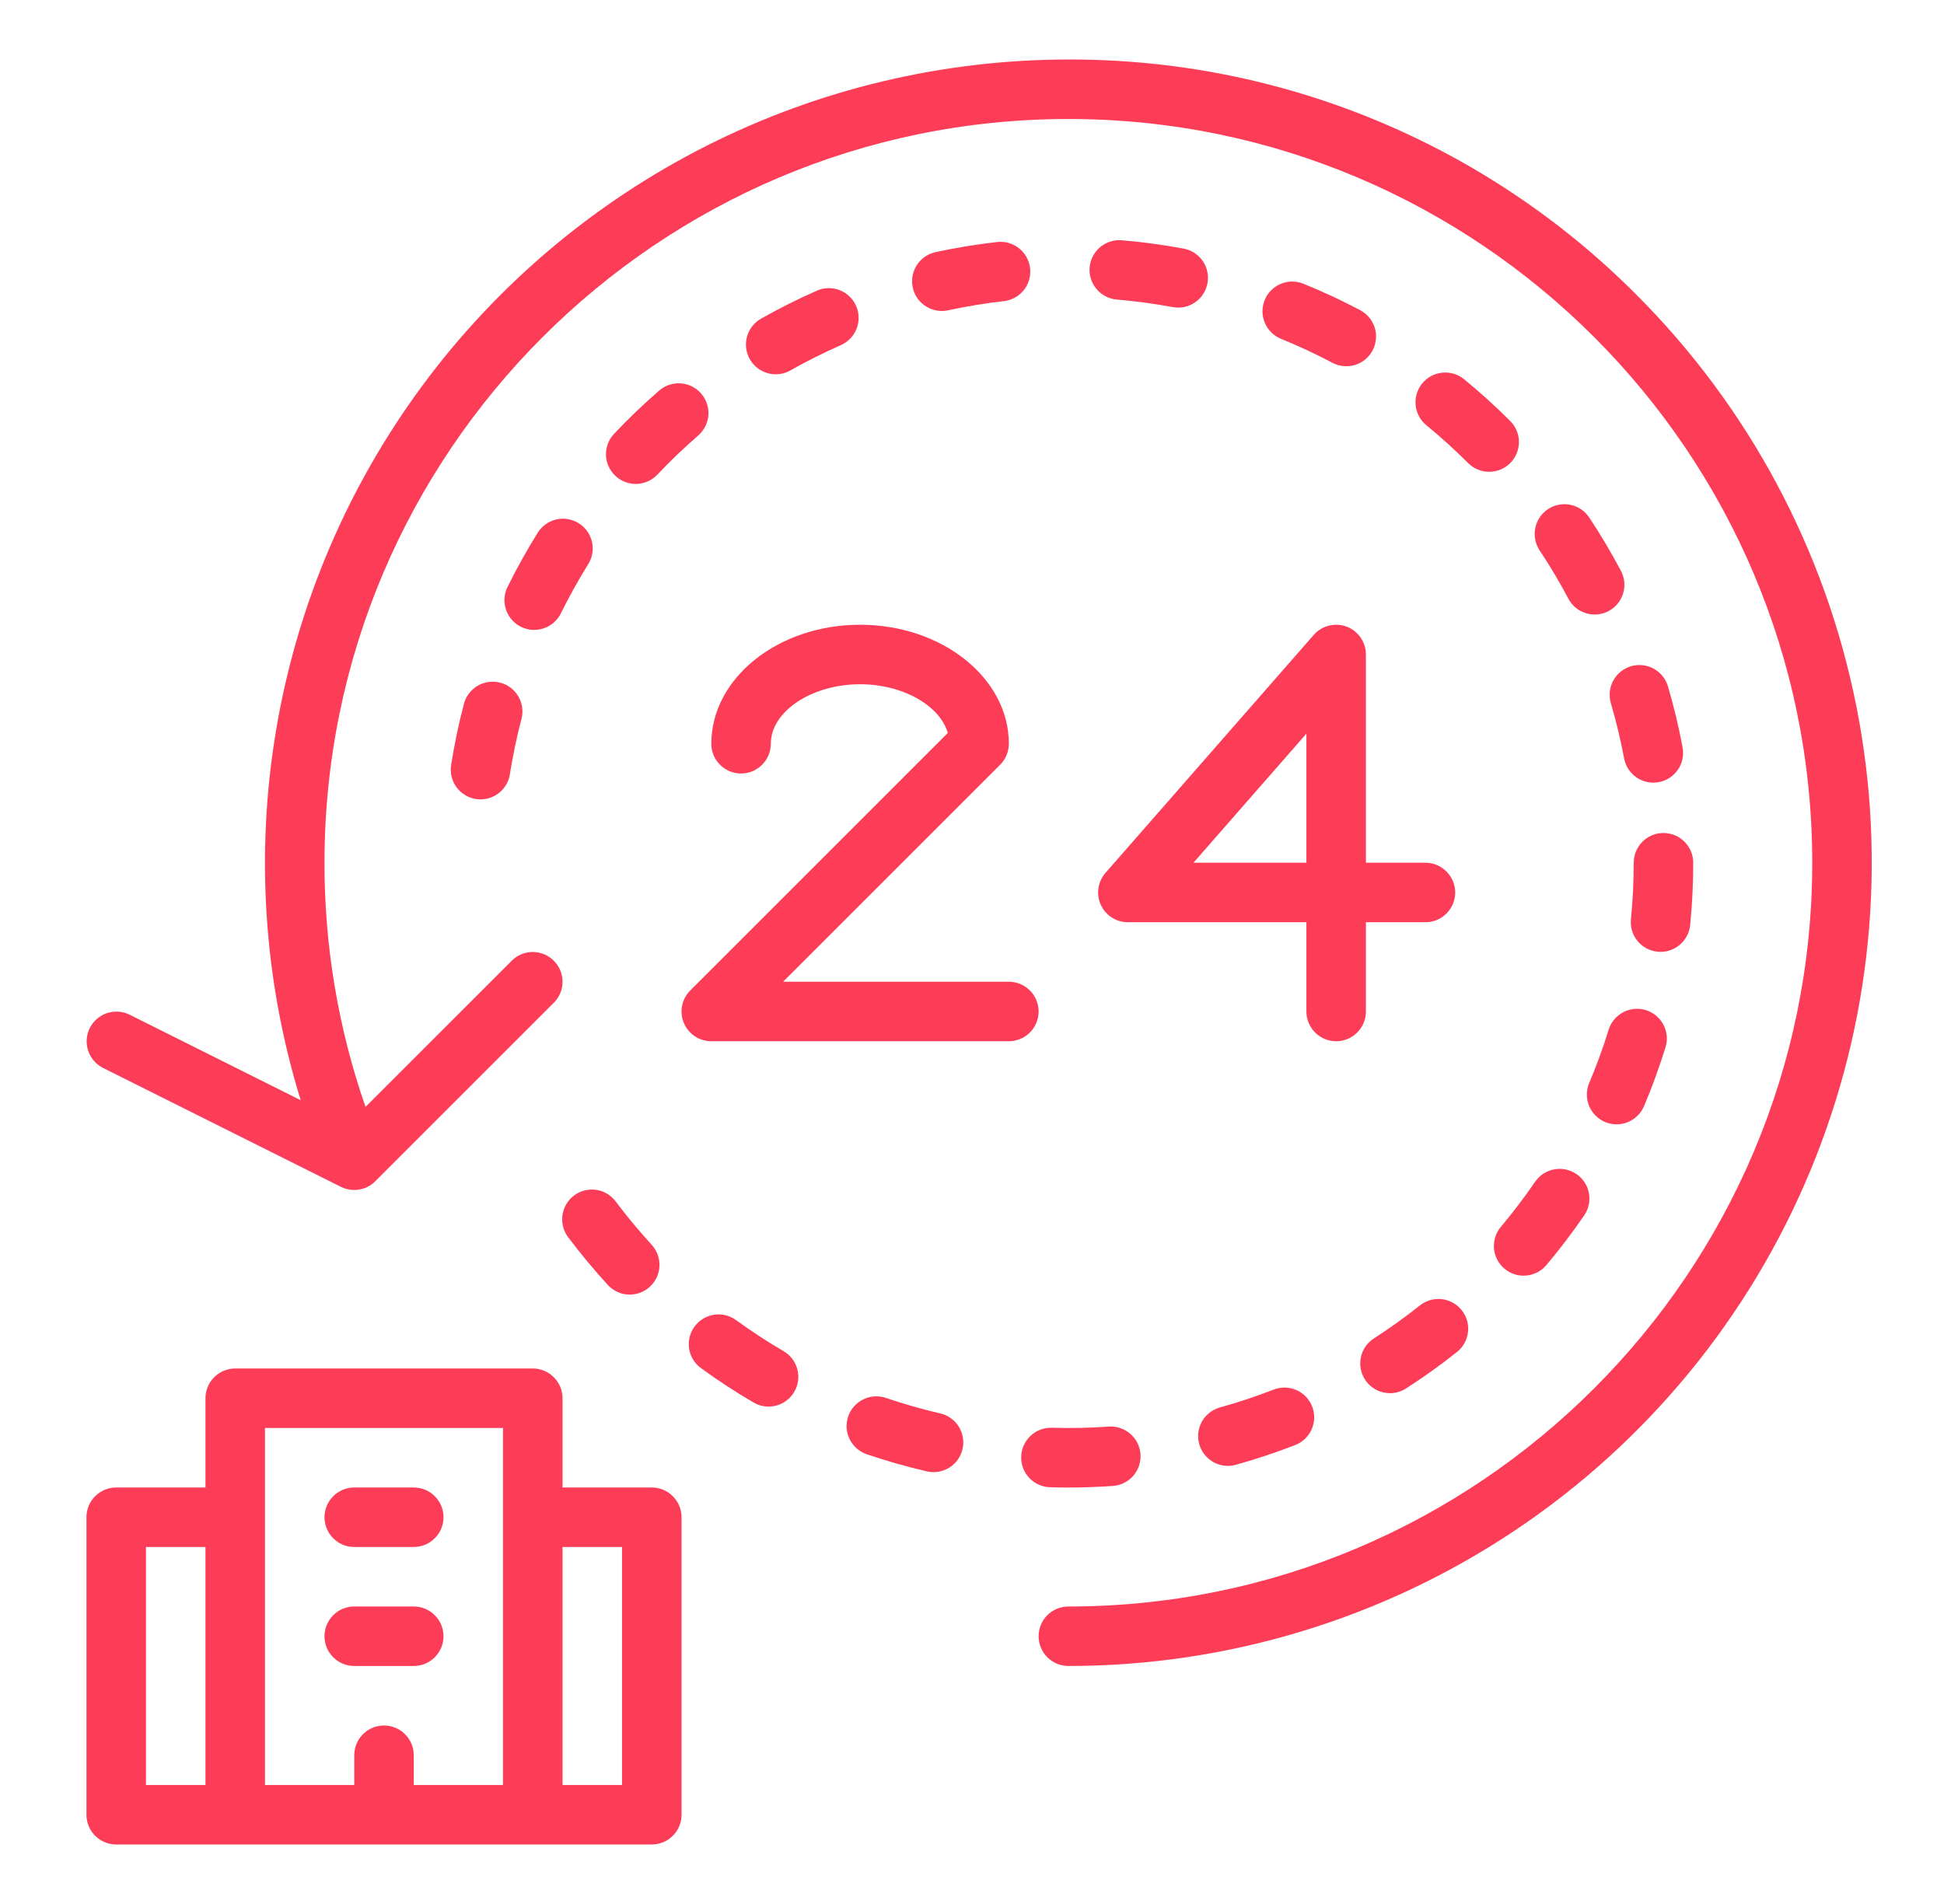
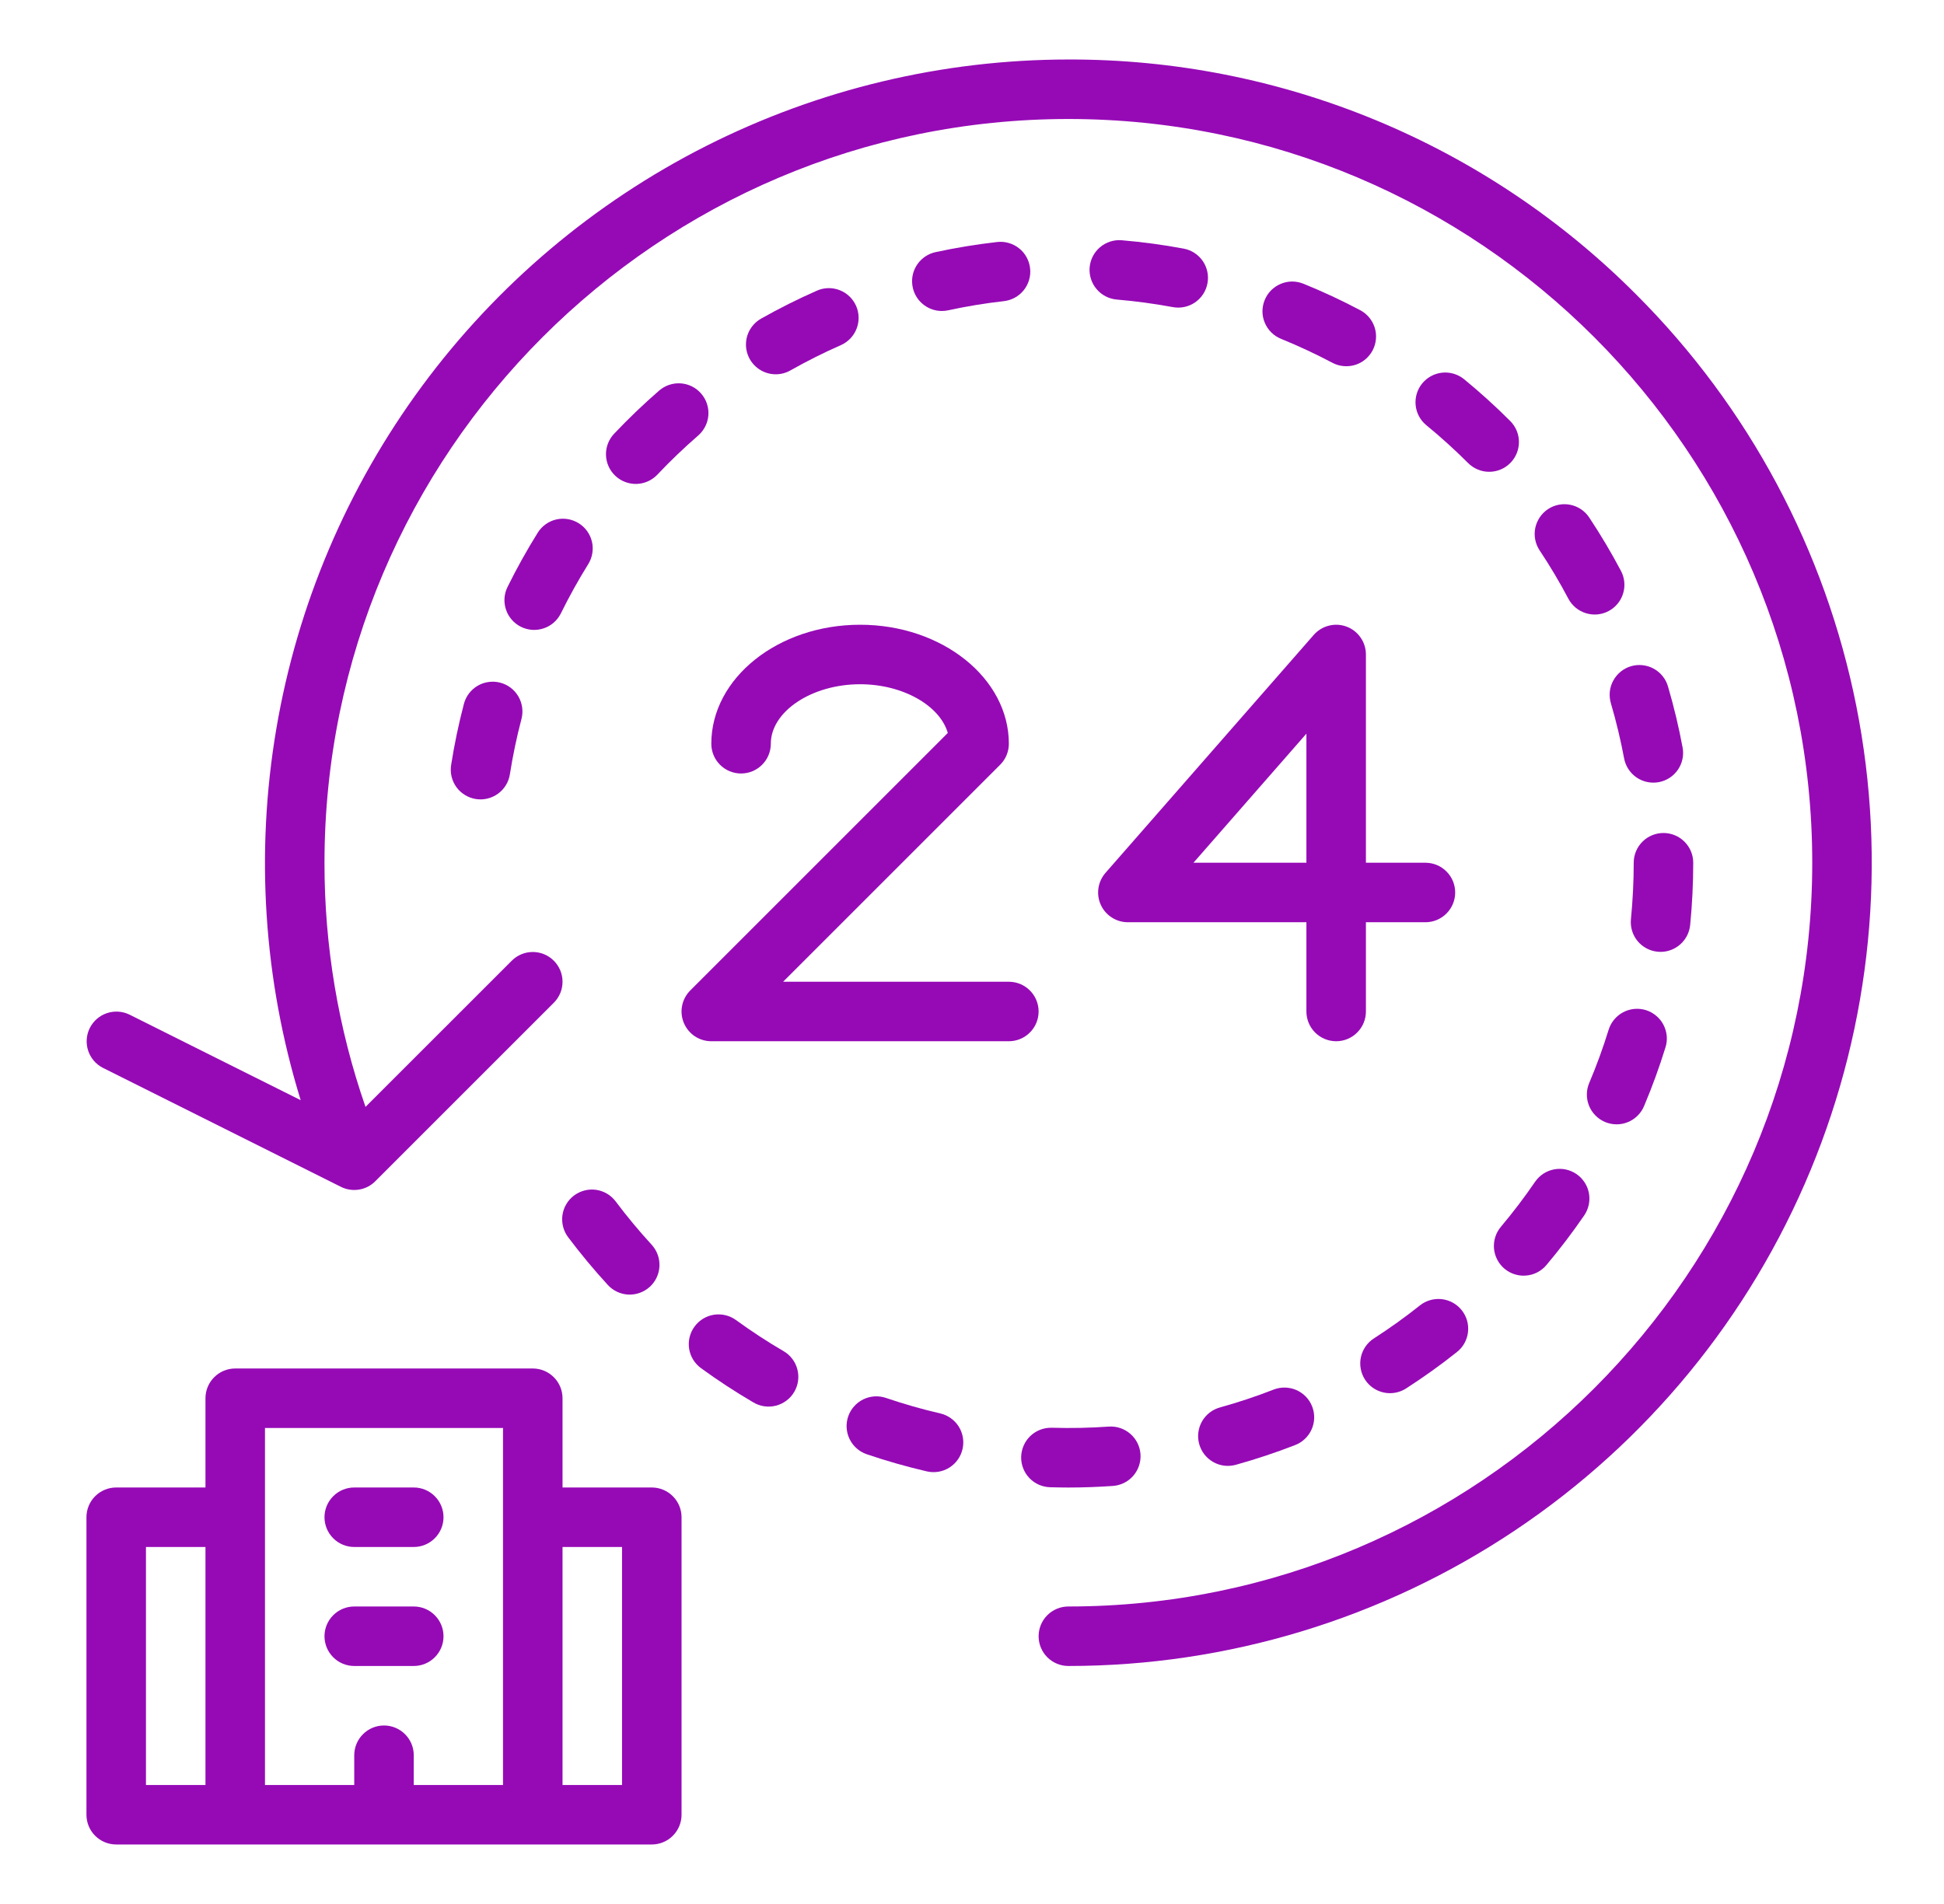
<svg xmlns="http://www.w3.org/2000/svg" width="49" height="48" viewBox="0 0 49 48" fill="none">
-   <path d="M26.929 1.5C23.758 1.502 20.632 2.249 17.802 3.679C14.972 5.11 12.517 7.185 10.635 9.737C8.753 12.289 7.496 15.247 6.965 18.373C6.434 21.499 6.644 24.706 7.579 27.736L3.264 25.579C3.087 25.492 2.882 25.479 2.694 25.542C2.507 25.605 2.352 25.74 2.263 25.917C2.175 26.094 2.16 26.299 2.222 26.487C2.284 26.675 2.417 26.831 2.594 26.921L8.594 29.921C8.734 29.991 8.894 30.015 9.049 29.99C9.205 29.965 9.348 29.892 9.459 29.78L13.959 25.28C14.029 25.21 14.084 25.128 14.122 25.037C14.16 24.946 14.179 24.848 14.179 24.75C14.179 24.651 14.16 24.554 14.122 24.463C14.084 24.372 14.029 24.289 13.959 24.22C13.89 24.15 13.807 24.095 13.716 24.057C13.625 24.019 13.527 24 13.429 24C13.331 24 13.233 24.019 13.142 24.057C13.051 24.095 12.968 24.15 12.899 24.22L9.213 27.905C8.525 25.926 8.176 23.845 8.179 21.75C8.179 11.411 16.59 3 26.929 3C37.268 3 45.679 11.411 45.679 21.75C45.679 32.089 37.268 40.5 26.929 40.5C26.73 40.5 26.539 40.579 26.398 40.72C26.258 40.86 26.179 41.051 26.179 41.25C26.179 41.449 26.258 41.64 26.398 41.78C26.539 41.921 26.73 42 26.929 42C30.934 42 34.849 40.812 38.179 38.587C41.509 36.362 44.105 33.2 45.637 29.499C47.17 25.799 47.571 21.728 46.79 17.799C46.008 13.871 44.08 10.263 41.248 7.431C39.372 5.545 37.14 4.049 34.682 3.031C32.224 2.013 29.589 1.493 26.929 1.5Z" fill="#FD3D57" />
-   <path d="M17.236 25.787C17.293 25.924 17.389 26.041 17.512 26.124C17.636 26.206 17.78 26.25 17.929 26.25H25.429C25.628 26.25 25.819 26.171 25.959 26.03C26.1 25.89 26.179 25.699 26.179 25.5C26.179 25.301 26.1 25.11 25.959 24.97C25.819 24.829 25.628 24.75 25.429 24.75H19.739L25.209 19.28C25.279 19.211 25.334 19.128 25.372 19.037C25.409 18.946 25.429 18.849 25.429 18.75C25.429 17.096 23.747 15.75 21.679 15.75C19.611 15.75 17.929 17.096 17.929 18.75C17.929 18.949 18.008 19.14 18.148 19.28C18.289 19.421 18.48 19.5 18.679 19.5C18.878 19.5 19.069 19.421 19.209 19.28C19.35 19.14 19.429 18.949 19.429 18.75C19.429 17.937 20.459 17.25 21.679 17.25C22.76 17.25 23.692 17.79 23.89 18.478L17.398 24.97C17.294 25.075 17.222 25.208 17.193 25.354C17.164 25.499 17.179 25.65 17.236 25.787Z" fill="#FD3D57" />
-   <path d="M40.057 13.046C39.947 12.88 39.776 12.765 39.581 12.726C39.386 12.686 39.183 12.726 39.017 12.836C38.852 12.946 38.737 13.118 38.697 13.313C38.658 13.508 38.698 13.71 38.808 13.876C39.07 14.27 39.315 14.682 39.535 15.1C39.63 15.274 39.788 15.403 39.978 15.46C40.167 15.518 40.371 15.498 40.545 15.406C40.72 15.313 40.851 15.156 40.91 14.967C40.97 14.779 40.952 14.575 40.861 14.399C40.617 13.937 40.347 13.482 40.057 13.046Z" fill="#FD3D57" />
-   <path d="M42.045 17.313C42.018 17.217 41.973 17.128 41.911 17.05C41.849 16.972 41.773 16.907 41.686 16.859C41.6 16.811 41.504 16.781 41.406 16.77C41.307 16.759 41.207 16.767 41.112 16.795C41.017 16.823 40.928 16.87 40.851 16.932C40.774 16.995 40.71 17.072 40.663 17.159C40.615 17.247 40.586 17.342 40.576 17.441C40.567 17.54 40.577 17.64 40.605 17.735C40.739 18.19 40.849 18.652 40.937 19.119C40.973 19.314 41.086 19.487 41.25 19.6C41.414 19.712 41.616 19.755 41.812 19.718C42.007 19.682 42.18 19.569 42.293 19.405C42.405 19.241 42.448 19.039 42.411 18.844C42.315 18.328 42.193 17.817 42.045 17.313Z" fill="#FD3D57" />
-   <path d="M41.485 25.465C41.295 25.407 41.089 25.426 40.913 25.519C40.738 25.612 40.606 25.77 40.547 25.96C40.407 26.414 40.244 26.861 40.059 27.298C40.02 27.389 39.999 27.487 39.998 27.585C39.997 27.684 40.015 27.783 40.052 27.874C40.089 27.966 40.143 28.05 40.213 28.12C40.282 28.191 40.365 28.247 40.456 28.286C40.547 28.324 40.645 28.344 40.744 28.345C40.843 28.346 40.941 28.326 41.032 28.289C41.124 28.252 41.207 28.196 41.277 28.126C41.347 28.057 41.403 27.974 41.441 27.882C41.645 27.399 41.825 26.905 41.98 26.403C42.01 26.309 42.02 26.21 42.011 26.112C42.001 26.014 41.973 25.919 41.927 25.832C41.881 25.744 41.818 25.667 41.742 25.605C41.666 25.542 41.579 25.494 41.485 25.465Z" fill="#FD3D57" />
-   <path d="M36.9 9.557C36.745 9.433 36.548 9.375 36.352 9.395C36.155 9.415 35.974 9.513 35.848 9.666C35.723 9.819 35.663 10.016 35.682 10.213C35.701 10.41 35.797 10.592 35.95 10.718C36.316 11.018 36.671 11.34 37.005 11.674C37.075 11.744 37.158 11.799 37.249 11.837C37.34 11.875 37.437 11.894 37.536 11.894C37.634 11.894 37.732 11.875 37.823 11.837C37.914 11.8 37.996 11.744 38.066 11.675C38.136 11.605 38.191 11.522 38.229 11.431C38.266 11.34 38.286 11.243 38.286 11.144C38.286 11.046 38.267 10.948 38.229 10.857C38.191 10.766 38.136 10.684 38.066 10.614C37.697 10.244 37.305 9.889 36.9 9.557Z" fill="#FD3D57" />
-   <path d="M37.921 31.984C38.073 32.112 38.27 32.175 38.468 32.157C38.666 32.141 38.85 32.046 38.978 31.893C39.315 31.494 39.635 31.072 39.931 30.641C40.043 30.477 40.086 30.275 40.05 30.079C40.013 29.884 39.9 29.711 39.736 29.598C39.655 29.543 39.563 29.504 39.467 29.483C39.371 29.463 39.271 29.462 39.175 29.48C38.979 29.516 38.806 29.629 38.693 29.793C38.426 30.184 38.136 30.565 37.831 30.928C37.703 31.08 37.641 31.276 37.657 31.474C37.674 31.672 37.769 31.856 37.921 31.984Z" fill="#FD3D57" />
-   <path d="M42.602 23.321C42.653 22.802 42.679 22.273 42.679 21.75C42.679 21.551 42.6 21.36 42.459 21.22C42.319 21.079 42.128 21 41.929 21C41.73 21 41.539 21.079 41.398 21.22C41.258 21.36 41.179 21.551 41.179 21.75C41.179 22.224 41.155 22.703 41.109 23.173C41.089 23.371 41.149 23.569 41.275 23.723C41.401 23.876 41.583 23.974 41.781 23.993C41.806 23.996 41.831 23.997 41.856 23.997C42.042 23.997 42.221 23.927 42.359 23.802C42.497 23.677 42.583 23.506 42.602 23.321Z" fill="#FD3D57" />
-   <path d="M23.739 7.84C23.793 7.84 23.846 7.834 23.899 7.823C24.363 7.722 24.832 7.645 25.303 7.592C25.401 7.581 25.496 7.55 25.582 7.503C25.669 7.455 25.744 7.391 25.806 7.314C25.867 7.237 25.913 7.148 25.94 7.054C25.967 6.959 25.976 6.86 25.964 6.762C25.953 6.664 25.923 6.569 25.875 6.483C25.828 6.397 25.764 6.321 25.686 6.26C25.609 6.198 25.521 6.153 25.426 6.126C25.332 6.098 25.233 6.09 25.135 6.101C24.615 6.16 24.092 6.246 23.582 6.356C23.401 6.395 23.24 6.5 23.132 6.65C23.023 6.8 22.974 6.985 22.994 7.169C23.013 7.353 23.1 7.524 23.238 7.647C23.376 7.771 23.554 7.84 23.739 7.84V7.84Z" fill="#FD3D57" />
-   <path d="M14.319 31.189C14.633 31.607 14.972 32.014 15.325 32.399C15.46 32.544 15.646 32.629 15.844 32.637C16.042 32.644 16.234 32.573 16.38 32.44C16.526 32.306 16.613 32.12 16.622 31.922C16.631 31.725 16.562 31.532 16.43 31.385C16.11 31.036 15.803 30.668 15.519 30.289C15.4 30.13 15.222 30.024 15.025 29.996C14.829 29.968 14.629 30.02 14.469 30.139C14.31 30.258 14.205 30.436 14.177 30.633C14.149 30.83 14.2 31.03 14.319 31.189H14.319Z" fill="#FD3D57" />
-   <path d="M12.608 17.21C12.513 17.185 12.414 17.179 12.316 17.193C12.219 17.206 12.125 17.238 12.04 17.288C11.955 17.338 11.88 17.404 11.821 17.482C11.761 17.561 11.718 17.65 11.693 17.745C11.56 18.253 11.452 18.768 11.371 19.286C11.34 19.483 11.388 19.684 11.505 19.845C11.622 20.005 11.799 20.113 11.995 20.144C12.192 20.175 12.392 20.126 12.553 20.009C12.714 19.892 12.822 19.716 12.852 19.519C12.926 19.05 13.023 18.585 13.144 18.126C13.169 18.031 13.175 17.931 13.161 17.834C13.148 17.736 13.115 17.642 13.066 17.557C13.016 17.472 12.95 17.398 12.872 17.338C12.793 17.279 12.704 17.235 12.608 17.21Z" fill="#FD3D57" />
-   <path d="M33.58 9.144C33.667 9.191 33.762 9.22 33.861 9.229C33.959 9.239 34.059 9.229 34.153 9.201C34.248 9.172 34.336 9.125 34.412 9.062C34.488 8.999 34.551 8.921 34.598 8.834C34.644 8.746 34.672 8.651 34.681 8.552C34.691 8.454 34.68 8.354 34.651 8.26C34.621 8.165 34.573 8.078 34.51 8.002C34.446 7.926 34.368 7.863 34.281 7.818C33.818 7.573 33.338 7.349 32.854 7.153C32.762 7.116 32.665 7.097 32.566 7.097C32.468 7.098 32.37 7.118 32.28 7.157C32.189 7.195 32.107 7.251 32.037 7.321C31.968 7.391 31.914 7.474 31.877 7.565C31.84 7.657 31.821 7.754 31.821 7.853C31.822 7.951 31.842 8.049 31.881 8.139C31.919 8.23 31.975 8.312 32.045 8.381C32.115 8.451 32.198 8.505 32.289 8.542C32.729 8.721 33.16 8.922 33.58 9.144Z" fill="#FD3D57" />
-   <path d="M14.138 15.462C14.348 15.036 14.579 14.62 14.83 14.217C14.933 14.049 14.965 13.846 14.92 13.654C14.874 13.462 14.755 13.295 14.587 13.191C14.419 13.086 14.217 13.052 14.024 13.095C13.832 13.139 13.664 13.257 13.558 13.423C13.281 13.867 13.023 14.33 12.792 14.799C12.748 14.887 12.723 14.983 12.716 15.082C12.71 15.18 12.723 15.278 12.755 15.372C12.786 15.465 12.836 15.551 12.901 15.625C12.966 15.699 13.045 15.76 13.133 15.803C13.222 15.847 13.318 15.872 13.416 15.879C13.514 15.885 13.613 15.872 13.706 15.84C13.8 15.809 13.886 15.759 13.96 15.694C14.034 15.629 14.094 15.55 14.138 15.462Z" fill="#FD3D57" />
-   <path d="M19.553 9.436C19.683 9.436 19.809 9.403 19.922 9.339C20.334 9.106 20.762 8.891 21.195 8.701C21.285 8.661 21.366 8.604 21.434 8.533C21.502 8.462 21.556 8.378 21.591 8.286C21.627 8.194 21.644 8.096 21.642 7.998C21.64 7.899 21.619 7.802 21.579 7.712C21.539 7.622 21.482 7.54 21.411 7.472C21.34 7.404 21.256 7.351 21.164 7.315C21.072 7.279 20.974 7.262 20.876 7.264C20.777 7.266 20.68 7.288 20.59 7.328C20.11 7.539 19.64 7.775 19.183 8.033C19.039 8.115 18.926 8.242 18.861 8.395C18.797 8.547 18.785 8.717 18.827 8.877C18.87 9.038 18.964 9.179 19.095 9.28C19.226 9.381 19.387 9.436 19.553 9.436Z" fill="#FD3D57" />
-   <path d="M35.79 32.91C35.42 33.205 35.03 33.484 34.633 33.74C34.549 33.793 34.477 33.862 34.421 33.943C34.364 34.024 34.324 34.116 34.303 34.212C34.282 34.309 34.28 34.408 34.298 34.506C34.315 34.603 34.352 34.696 34.405 34.779C34.459 34.862 34.528 34.934 34.609 34.99C34.691 35.046 34.782 35.085 34.879 35.106C34.976 35.127 35.075 35.128 35.172 35.11C35.27 35.092 35.362 35.055 35.445 35.001C35.884 34.718 36.315 34.41 36.724 34.084C36.88 33.961 36.98 33.78 37.002 33.582C37.025 33.385 36.968 33.186 36.844 33.031C36.72 32.875 36.54 32.775 36.342 32.752C36.145 32.73 35.946 32.786 35.79 32.91Z" fill="#FD3D57" />
-   <path d="M32.099 35.033C31.657 35.206 31.206 35.355 30.749 35.482C30.654 35.509 30.565 35.553 30.487 35.614C30.41 35.675 30.345 35.75 30.296 35.836C30.248 35.922 30.217 36.016 30.205 36.114C30.193 36.212 30.2 36.311 30.227 36.406C30.28 36.597 30.407 36.76 30.58 36.858C30.666 36.907 30.76 36.938 30.858 36.95C30.956 36.962 31.055 36.954 31.15 36.928C31.656 36.787 32.155 36.621 32.644 36.431C32.736 36.396 32.821 36.342 32.892 36.274C32.964 36.206 33.021 36.124 33.061 36.034C33.101 35.944 33.123 35.846 33.125 35.748C33.127 35.649 33.11 35.55 33.074 35.458C33.038 35.366 32.985 35.282 32.916 35.211C32.848 35.14 32.766 35.083 32.675 35.043C32.585 35.004 32.487 34.983 32.388 34.981C32.289 34.979 32.191 34.997 32.099 35.033V35.033Z" fill="#FD3D57" />
-   <path d="M18.553 33.28C18.392 33.163 18.191 33.114 17.994 33.145C17.798 33.176 17.622 33.284 17.505 33.445C17.388 33.605 17.339 33.806 17.37 34.003C17.401 34.199 17.509 34.375 17.67 34.492C18.093 34.8 18.536 35.09 18.987 35.354C19.072 35.405 19.167 35.439 19.265 35.453C19.363 35.467 19.463 35.462 19.559 35.437C19.655 35.413 19.745 35.369 19.824 35.309C19.904 35.25 19.97 35.175 20.02 35.089C20.07 35.004 20.103 34.909 20.116 34.811C20.129 34.712 20.123 34.613 20.097 34.517C20.072 34.421 20.027 34.331 19.967 34.253C19.906 34.174 19.831 34.108 19.744 34.059C19.336 33.821 18.935 33.558 18.553 33.28Z" fill="#FD3D57" />
-   <path d="M26.521 35.994H26.5C26.301 35.991 26.109 36.068 25.966 36.206C25.824 36.345 25.742 36.535 25.739 36.734C25.736 36.933 25.813 37.125 25.951 37.267C26.09 37.41 26.28 37.491 26.479 37.494C26.628 37.498 26.779 37.501 26.929 37.501C27.303 37.501 27.681 37.487 28.051 37.461C28.25 37.447 28.435 37.355 28.565 37.205C28.695 37.054 28.761 36.858 28.747 36.66C28.733 36.462 28.641 36.277 28.49 36.147C28.34 36.016 28.144 35.951 27.946 35.965C27.476 35.998 26.994 36.008 26.521 35.994Z" fill="#FD3D57" />
-   <path d="M16.615 9.846C16.22 10.189 15.838 10.555 15.479 10.935C15.342 11.08 15.269 11.273 15.274 11.471C15.28 11.67 15.364 11.859 15.509 11.995C15.654 12.132 15.847 12.205 16.046 12.2C16.244 12.194 16.433 12.11 16.57 11.965C16.895 11.621 17.241 11.29 17.598 10.98C17.748 10.849 17.841 10.665 17.855 10.466C17.869 10.268 17.804 10.072 17.673 9.922C17.543 9.771 17.358 9.679 17.16 9.665C16.962 9.651 16.766 9.716 16.615 9.846H16.615Z" fill="#FD3D57" />
-   <path d="M22.331 35.242C22.143 35.178 21.937 35.191 21.758 35.279C21.58 35.367 21.443 35.522 21.379 35.71C21.315 35.898 21.328 36.104 21.416 36.283C21.504 36.461 21.659 36.598 21.847 36.662C22.344 36.831 22.85 36.975 23.361 37.094C23.457 37.116 23.557 37.119 23.654 37.103C23.751 37.087 23.844 37.052 23.927 37C24.011 36.947 24.084 36.88 24.141 36.799C24.198 36.719 24.239 36.629 24.261 36.533C24.283 36.437 24.287 36.337 24.27 36.24C24.254 36.143 24.219 36.05 24.167 35.966C24.115 35.883 24.047 35.81 23.966 35.753C23.886 35.696 23.796 35.655 23.7 35.633C23.237 35.526 22.78 35.395 22.331 35.242Z" fill="#FD3D57" />
-   <path d="M29.836 6.268C29.323 6.172 28.798 6.101 28.276 6.057C28.078 6.04 27.881 6.103 27.729 6.231C27.577 6.359 27.482 6.543 27.465 6.741C27.449 6.939 27.511 7.136 27.64 7.288C27.768 7.44 27.951 7.535 28.15 7.552C28.622 7.592 29.096 7.656 29.56 7.742C29.756 7.779 29.958 7.736 30.122 7.624C30.286 7.511 30.399 7.338 30.435 7.143C30.472 6.947 30.429 6.745 30.317 6.581C30.204 6.417 30.031 6.304 29.836 6.268Z" fill="#FD3D57" />
-   <path d="M17.179 45.75V38.25C17.179 38.051 17.1 37.86 16.959 37.72C16.819 37.579 16.628 37.5 16.429 37.5H14.179V35.25C14.179 35.051 14.1 34.86 13.959 34.72C13.819 34.579 13.628 34.5 13.429 34.5H5.929C5.73 34.5 5.539 34.579 5.399 34.72C5.258 34.86 5.179 35.051 5.179 35.25V37.5H2.929C2.73 37.5 2.539 37.579 2.398 37.72C2.258 37.86 2.179 38.051 2.179 38.25V45.75C2.179 45.949 2.258 46.14 2.398 46.28C2.539 46.421 2.73 46.5 2.929 46.5H16.429C16.628 46.5 16.819 46.421 16.959 46.28C17.1 46.14 17.179 45.949 17.179 45.75ZM5.179 45H3.679V39H5.179V45ZM12.679 45H10.429V44.25C10.429 44.051 10.35 43.86 10.209 43.72C10.069 43.579 9.878 43.5 9.679 43.5C9.48 43.5 9.289 43.579 9.149 43.72C9.008 43.86 8.929 44.051 8.929 44.25V45H6.679V36H12.679V45ZM15.679 45H14.179V39H15.679V45Z" fill="#FD3D57" />
-   <path d="M8.929 39H10.429C10.628 39 10.819 38.921 10.959 38.78C11.1 38.64 11.179 38.449 11.179 38.25C11.179 38.051 11.1 37.86 10.959 37.72C10.819 37.579 10.628 37.5 10.429 37.5H8.929C8.73 37.5 8.539 37.579 8.399 37.72C8.258 37.86 8.179 38.051 8.179 38.25C8.179 38.449 8.258 38.64 8.399 38.78C8.539 38.921 8.73 39 8.929 39Z" fill="#FD3D57" />
-   <path d="M8.929 42H10.429C10.628 42 10.819 41.921 10.959 41.78C11.1 41.64 11.179 41.449 11.179 41.25C11.179 41.051 11.1 40.86 10.959 40.72C10.819 40.579 10.628 40.5 10.429 40.5H8.929C8.73 40.5 8.539 40.579 8.399 40.72C8.258 40.86 8.179 41.051 8.179 41.25C8.179 41.449 8.258 41.64 8.399 41.78C8.539 41.921 8.73 42 8.929 42Z" fill="#FD3D57" />
-   <path d="M27.746 22.81C27.805 22.941 27.901 23.052 28.023 23.13C28.144 23.209 28.285 23.25 28.429 23.25H32.929V25.5C32.929 25.699 33.008 25.89 33.148 26.03C33.289 26.171 33.48 26.25 33.679 26.25C33.878 26.25 34.069 26.171 34.209 26.03C34.35 25.89 34.429 25.699 34.429 25.5V23.25H35.929C36.128 23.25 36.319 23.171 36.459 23.03C36.6 22.89 36.679 22.699 36.679 22.5C36.679 22.301 36.6 22.11 36.459 21.97C36.319 21.829 36.128 21.75 35.929 21.75H34.429V16.5C34.429 16.347 34.382 16.198 34.295 16.073C34.209 15.947 34.086 15.851 33.943 15.798C33.8 15.744 33.644 15.735 33.496 15.773C33.348 15.81 33.215 15.891 33.114 16.006L27.864 22.006C27.77 22.114 27.708 22.248 27.687 22.391C27.666 22.533 27.686 22.679 27.746 22.81ZM32.929 18.496V21.75H30.082L32.929 18.496Z" fill="#FD3D57" />
+   <path d="M26.929 1.5C23.758 1.502 20.632 2.249 17.802 3.679C14.972 5.11 12.517 7.185 10.635 9.737C8.753 12.289 7.496 15.247 6.965 18.373C6.434 21.499 6.644 24.706 7.579 27.736L3.264 25.579C3.087 25.492 2.882 25.479 2.694 25.542C2.507 25.605 2.352 25.74 2.263 25.917C2.175 26.094 2.16 26.299 2.222 26.487C2.284 26.675 2.417 26.831 2.594 26.921L8.594 29.921C8.734 29.991 8.894 30.015 9.049 29.99C9.205 29.965 9.348 29.892 9.459 29.78L13.959 25.28C14.029 25.21 14.084 25.128 14.122 25.037C14.16 24.946 14.179 24.848 14.179 24.75C14.179 24.651 14.16 24.554 14.122 24.463C14.084 24.372 14.029 24.289 13.959 24.22C13.89 24.15 13.807 24.095 13.716 24.057C13.625 24.019 13.527 24 13.429 24C13.331 24 13.233 24.019 13.142 24.057C13.051 24.095 12.968 24.15 12.899 24.22L9.213 27.905C8.525 25.926 8.176 23.845 8.179 21.75C8.179 11.411 16.59 3 26.929 3C37.268 3 45.679 11.411 45.679 21.75C45.679 32.089 37.268 40.5 26.929 40.5C26.73 40.5 26.539 40.579 26.398 40.72C26.258 40.86 26.179 41.051 26.179 41.25C26.179 41.449 26.258 41.64 26.398 41.78C26.539 41.921 26.73 42 26.929 42C30.934 42 34.849 40.812 38.179 38.587C41.509 36.362 44.105 33.2 45.637 29.499C47.17 25.799 47.571 21.728 46.79 17.799C46.008 13.871 44.08 10.263 41.248 7.431C39.372 5.545 37.14 4.049 34.682 3.031C32.224 2.013 29.589 1.493 26.929 1.5Z" fill="#960ab6" />
+   <path d="M17.236 25.787C17.293 25.924 17.389 26.041 17.512 26.124C17.636 26.206 17.78 26.25 17.929 26.25H25.429C25.628 26.25 25.819 26.171 25.959 26.03C26.1 25.89 26.179 25.699 26.179 25.5C26.179 25.301 26.1 25.11 25.959 24.97C25.819 24.829 25.628 24.75 25.429 24.75H19.739L25.209 19.28C25.279 19.211 25.334 19.128 25.372 19.037C25.409 18.946 25.429 18.849 25.429 18.75C25.429 17.096 23.747 15.75 21.679 15.75C19.611 15.75 17.929 17.096 17.929 18.75C17.929 18.949 18.008 19.14 18.148 19.28C18.289 19.421 18.48 19.5 18.679 19.5C18.878 19.5 19.069 19.421 19.209 19.28C19.35 19.14 19.429 18.949 19.429 18.75C19.429 17.937 20.459 17.25 21.679 17.25C22.76 17.25 23.692 17.79 23.89 18.478L17.398 24.97C17.294 25.075 17.222 25.208 17.193 25.354C17.164 25.499 17.179 25.65 17.236 25.787Z" fill="#960ab6" />
+   <path d="M40.057 13.046C39.947 12.88 39.776 12.765 39.581 12.726C39.386 12.686 39.183 12.726 39.017 12.836C38.852 12.946 38.737 13.118 38.697 13.313C38.658 13.508 38.698 13.71 38.808 13.876C39.07 14.27 39.315 14.682 39.535 15.1C39.63 15.274 39.788 15.403 39.978 15.46C40.167 15.518 40.371 15.498 40.545 15.406C40.72 15.313 40.851 15.156 40.91 14.967C40.97 14.779 40.952 14.575 40.861 14.399C40.617 13.937 40.347 13.482 40.057 13.046Z" fill="#960ab6" />
+   <path d="M42.045 17.313C42.018 17.217 41.973 17.128 41.911 17.05C41.849 16.972 41.773 16.907 41.686 16.859C41.6 16.811 41.504 16.781 41.406 16.77C41.307 16.759 41.207 16.767 41.112 16.795C41.017 16.823 40.928 16.87 40.851 16.932C40.774 16.995 40.71 17.072 40.663 17.159C40.615 17.247 40.586 17.342 40.576 17.441C40.567 17.54 40.577 17.64 40.605 17.735C40.739 18.19 40.849 18.652 40.937 19.119C40.973 19.314 41.086 19.487 41.25 19.6C41.414 19.712 41.616 19.755 41.812 19.718C42.007 19.682 42.18 19.569 42.293 19.405C42.405 19.241 42.448 19.039 42.411 18.844C42.315 18.328 42.193 17.817 42.045 17.313Z" fill="#960ab6" />
+   <path d="M41.485 25.465C41.295 25.407 41.089 25.426 40.913 25.519C40.738 25.612 40.606 25.77 40.547 25.96C40.407 26.414 40.244 26.861 40.059 27.298C40.02 27.389 39.999 27.487 39.998 27.585C39.997 27.684 40.015 27.783 40.052 27.874C40.089 27.966 40.143 28.05 40.213 28.12C40.282 28.191 40.365 28.247 40.456 28.286C40.547 28.324 40.645 28.344 40.744 28.345C40.843 28.346 40.941 28.326 41.032 28.289C41.124 28.252 41.207 28.196 41.277 28.126C41.347 28.057 41.403 27.974 41.441 27.882C41.645 27.399 41.825 26.905 41.98 26.403C42.01 26.309 42.02 26.21 42.011 26.112C42.001 26.014 41.973 25.919 41.927 25.832C41.881 25.744 41.818 25.667 41.742 25.605C41.666 25.542 41.579 25.494 41.485 25.465Z" fill="#960ab6" />
+   <path d="M36.9 9.557C36.745 9.433 36.548 9.375 36.352 9.395C36.155 9.415 35.974 9.513 35.848 9.666C35.723 9.819 35.663 10.016 35.682 10.213C35.701 10.41 35.797 10.592 35.95 10.718C36.316 11.018 36.671 11.34 37.005 11.674C37.075 11.744 37.158 11.799 37.249 11.837C37.34 11.875 37.437 11.894 37.536 11.894C37.634 11.894 37.732 11.875 37.823 11.837C37.914 11.8 37.996 11.744 38.066 11.675C38.136 11.605 38.191 11.522 38.229 11.431C38.266 11.34 38.286 11.243 38.286 11.144C38.286 11.046 38.267 10.948 38.229 10.857C38.191 10.766 38.136 10.684 38.066 10.614C37.697 10.244 37.305 9.889 36.9 9.557Z" fill="#960ab6" />
+   <path d="M37.921 31.984C38.073 32.112 38.27 32.175 38.468 32.157C38.666 32.141 38.85 32.046 38.978 31.893C39.315 31.494 39.635 31.072 39.931 30.641C40.043 30.477 40.086 30.275 40.05 30.079C40.013 29.884 39.9 29.711 39.736 29.598C39.655 29.543 39.563 29.504 39.467 29.483C39.371 29.463 39.271 29.462 39.175 29.48C38.979 29.516 38.806 29.629 38.693 29.793C38.426 30.184 38.136 30.565 37.831 30.928C37.703 31.08 37.641 31.276 37.657 31.474C37.674 31.672 37.769 31.856 37.921 31.984Z" fill="#960ab6" />
+   <path d="M42.602 23.321C42.653 22.802 42.679 22.273 42.679 21.75C42.679 21.551 42.6 21.36 42.459 21.22C42.319 21.079 42.128 21 41.929 21C41.73 21 41.539 21.079 41.398 21.22C41.258 21.36 41.179 21.551 41.179 21.75C41.179 22.224 41.155 22.703 41.109 23.173C41.089 23.371 41.149 23.569 41.275 23.723C41.401 23.876 41.583 23.974 41.781 23.993C41.806 23.996 41.831 23.997 41.856 23.997C42.042 23.997 42.221 23.927 42.359 23.802C42.497 23.677 42.583 23.506 42.602 23.321Z" fill="#960ab6" />
+   <path d="M23.739 7.84C23.793 7.84 23.846 7.834 23.899 7.823C24.363 7.722 24.832 7.645 25.303 7.592C25.401 7.581 25.496 7.55 25.582 7.503C25.669 7.455 25.744 7.391 25.806 7.314C25.867 7.237 25.913 7.148 25.94 7.054C25.967 6.959 25.976 6.86 25.964 6.762C25.953 6.664 25.923 6.569 25.875 6.483C25.828 6.397 25.764 6.321 25.686 6.26C25.609 6.198 25.521 6.153 25.426 6.126C25.332 6.098 25.233 6.09 25.135 6.101C24.615 6.16 24.092 6.246 23.582 6.356C23.401 6.395 23.24 6.5 23.132 6.65C23.023 6.8 22.974 6.985 22.994 7.169C23.013 7.353 23.1 7.524 23.238 7.647C23.376 7.771 23.554 7.84 23.739 7.84V7.84Z" fill="#960ab6" />
+   <path d="M14.319 31.189C14.633 31.607 14.972 32.014 15.325 32.399C15.46 32.544 15.646 32.629 15.844 32.637C16.042 32.644 16.234 32.573 16.38 32.44C16.526 32.306 16.613 32.12 16.622 31.922C16.631 31.725 16.562 31.532 16.43 31.385C16.11 31.036 15.803 30.668 15.519 30.289C15.4 30.13 15.222 30.024 15.025 29.996C14.829 29.968 14.629 30.02 14.469 30.139C14.31 30.258 14.205 30.436 14.177 30.633C14.149 30.83 14.2 31.03 14.319 31.189H14.319Z" fill="#960ab6" />
+   <path d="M12.608 17.21C12.513 17.185 12.414 17.179 12.316 17.193C12.219 17.206 12.125 17.238 12.04 17.288C11.955 17.338 11.88 17.404 11.821 17.482C11.761 17.561 11.718 17.65 11.693 17.745C11.56 18.253 11.452 18.768 11.371 19.286C11.34 19.483 11.388 19.684 11.505 19.845C11.622 20.005 11.799 20.113 11.995 20.144C12.192 20.175 12.392 20.126 12.553 20.009C12.714 19.892 12.822 19.716 12.852 19.519C12.926 19.05 13.023 18.585 13.144 18.126C13.169 18.031 13.175 17.931 13.161 17.834C13.148 17.736 13.115 17.642 13.066 17.557C13.016 17.472 12.95 17.398 12.872 17.338C12.793 17.279 12.704 17.235 12.608 17.21Z" fill="#960ab6" />
+   <path d="M33.58 9.144C33.667 9.191 33.762 9.22 33.861 9.229C33.959 9.239 34.059 9.229 34.153 9.201C34.248 9.172 34.336 9.125 34.412 9.062C34.488 8.999 34.551 8.921 34.598 8.834C34.644 8.746 34.672 8.651 34.681 8.552C34.691 8.454 34.68 8.354 34.651 8.26C34.621 8.165 34.573 8.078 34.51 8.002C34.446 7.926 34.368 7.863 34.281 7.818C33.818 7.573 33.338 7.349 32.854 7.153C32.762 7.116 32.665 7.097 32.566 7.097C32.468 7.098 32.37 7.118 32.28 7.157C32.189 7.195 32.107 7.251 32.037 7.321C31.968 7.391 31.914 7.474 31.877 7.565C31.84 7.657 31.821 7.754 31.821 7.853C31.822 7.951 31.842 8.049 31.881 8.139C31.919 8.23 31.975 8.312 32.045 8.381C32.115 8.451 32.198 8.505 32.289 8.542C32.729 8.721 33.16 8.922 33.58 9.144Z" fill="#960ab6" />
+   <path d="M14.138 15.462C14.348 15.036 14.579 14.62 14.83 14.217C14.933 14.049 14.965 13.846 14.92 13.654C14.874 13.462 14.755 13.295 14.587 13.191C14.419 13.086 14.217 13.052 14.024 13.095C13.832 13.139 13.664 13.257 13.558 13.423C13.281 13.867 13.023 14.33 12.792 14.799C12.748 14.887 12.723 14.983 12.716 15.082C12.71 15.18 12.723 15.278 12.755 15.372C12.786 15.465 12.836 15.551 12.901 15.625C12.966 15.699 13.045 15.76 13.133 15.803C13.222 15.847 13.318 15.872 13.416 15.879C13.514 15.885 13.613 15.872 13.706 15.84C13.8 15.809 13.886 15.759 13.96 15.694C14.034 15.629 14.094 15.55 14.138 15.462Z" fill="#960ab6" />
+   <path d="M19.553 9.436C19.683 9.436 19.809 9.403 19.922 9.339C20.334 9.106 20.762 8.891 21.195 8.701C21.285 8.661 21.366 8.604 21.434 8.533C21.502 8.462 21.556 8.378 21.591 8.286C21.627 8.194 21.644 8.096 21.642 7.998C21.64 7.899 21.619 7.802 21.579 7.712C21.539 7.622 21.482 7.54 21.411 7.472C21.34 7.404 21.256 7.351 21.164 7.315C21.072 7.279 20.974 7.262 20.876 7.264C20.777 7.266 20.68 7.288 20.59 7.328C20.11 7.539 19.64 7.775 19.183 8.033C19.039 8.115 18.926 8.242 18.861 8.395C18.797 8.547 18.785 8.717 18.827 8.877C18.87 9.038 18.964 9.179 19.095 9.28C19.226 9.381 19.387 9.436 19.553 9.436Z" fill="#960ab6" />
+   <path d="M35.79 32.91C35.42 33.205 35.03 33.484 34.633 33.74C34.549 33.793 34.477 33.862 34.421 33.943C34.364 34.024 34.324 34.116 34.303 34.212C34.282 34.309 34.28 34.408 34.298 34.506C34.315 34.603 34.352 34.696 34.405 34.779C34.459 34.862 34.528 34.934 34.609 34.99C34.691 35.046 34.782 35.085 34.879 35.106C34.976 35.127 35.075 35.128 35.172 35.11C35.27 35.092 35.362 35.055 35.445 35.001C35.884 34.718 36.315 34.41 36.724 34.084C36.88 33.961 36.98 33.78 37.002 33.582C37.025 33.385 36.968 33.186 36.844 33.031C36.72 32.875 36.54 32.775 36.342 32.752C36.145 32.73 35.946 32.786 35.79 32.91Z" fill="#960ab6" />
+   <path d="M32.099 35.033C31.657 35.206 31.206 35.355 30.749 35.482C30.654 35.509 30.565 35.553 30.487 35.614C30.41 35.675 30.345 35.75 30.296 35.836C30.248 35.922 30.217 36.016 30.205 36.114C30.193 36.212 30.2 36.311 30.227 36.406C30.28 36.597 30.407 36.76 30.58 36.858C30.666 36.907 30.76 36.938 30.858 36.95C30.956 36.962 31.055 36.954 31.15 36.928C31.656 36.787 32.155 36.621 32.644 36.431C32.736 36.396 32.821 36.342 32.892 36.274C32.964 36.206 33.021 36.124 33.061 36.034C33.101 35.944 33.123 35.846 33.125 35.748C33.127 35.649 33.11 35.55 33.074 35.458C33.038 35.366 32.985 35.282 32.916 35.211C32.848 35.14 32.766 35.083 32.675 35.043C32.585 35.004 32.487 34.983 32.388 34.981C32.289 34.979 32.191 34.997 32.099 35.033V35.033Z" fill="#960ab6" />
+   <path d="M18.553 33.28C18.392 33.163 18.191 33.114 17.994 33.145C17.798 33.176 17.622 33.284 17.505 33.445C17.388 33.605 17.339 33.806 17.37 34.003C17.401 34.199 17.509 34.375 17.67 34.492C18.093 34.8 18.536 35.09 18.987 35.354C19.072 35.405 19.167 35.439 19.265 35.453C19.363 35.467 19.463 35.462 19.559 35.437C19.655 35.413 19.745 35.369 19.824 35.309C19.904 35.25 19.97 35.175 20.02 35.089C20.07 35.004 20.103 34.909 20.116 34.811C20.129 34.712 20.123 34.613 20.097 34.517C20.072 34.421 20.027 34.331 19.967 34.253C19.906 34.174 19.831 34.108 19.744 34.059C19.336 33.821 18.935 33.558 18.553 33.28Z" fill="#960ab6" />
+   <path d="M26.521 35.994H26.5C26.301 35.991 26.109 36.068 25.966 36.206C25.824 36.345 25.742 36.535 25.739 36.734C25.736 36.933 25.813 37.125 25.951 37.267C26.09 37.41 26.28 37.491 26.479 37.494C26.628 37.498 26.779 37.501 26.929 37.501C27.303 37.501 27.681 37.487 28.051 37.461C28.25 37.447 28.435 37.355 28.565 37.205C28.695 37.054 28.761 36.858 28.747 36.66C28.733 36.462 28.641 36.277 28.49 36.147C28.34 36.016 28.144 35.951 27.946 35.965C27.476 35.998 26.994 36.008 26.521 35.994Z" fill="#960ab6" />
+   <path d="M16.615 9.846C16.22 10.189 15.838 10.555 15.479 10.935C15.342 11.08 15.269 11.273 15.274 11.471C15.28 11.67 15.364 11.859 15.509 11.995C15.654 12.132 15.847 12.205 16.046 12.2C16.244 12.194 16.433 12.11 16.57 11.965C16.895 11.621 17.241 11.29 17.598 10.98C17.748 10.849 17.841 10.665 17.855 10.466C17.869 10.268 17.804 10.072 17.673 9.922C17.543 9.771 17.358 9.679 17.16 9.665C16.962 9.651 16.766 9.716 16.615 9.846H16.615Z" fill="#960ab6" />
+   <path d="M22.331 35.242C22.143 35.178 21.937 35.191 21.758 35.279C21.58 35.367 21.443 35.522 21.379 35.71C21.315 35.898 21.328 36.104 21.416 36.283C21.504 36.461 21.659 36.598 21.847 36.662C22.344 36.831 22.85 36.975 23.361 37.094C23.457 37.116 23.557 37.119 23.654 37.103C23.751 37.087 23.844 37.052 23.927 37C24.011 36.947 24.084 36.88 24.141 36.799C24.198 36.719 24.239 36.629 24.261 36.533C24.283 36.437 24.287 36.337 24.27 36.24C24.254 36.143 24.219 36.05 24.167 35.966C24.115 35.883 24.047 35.81 23.966 35.753C23.886 35.696 23.796 35.655 23.7 35.633C23.237 35.526 22.78 35.395 22.331 35.242Z" fill="#960ab6" />
+   <path d="M29.836 6.268C29.323 6.172 28.798 6.101 28.276 6.057C28.078 6.04 27.881 6.103 27.729 6.231C27.577 6.359 27.482 6.543 27.465 6.741C27.449 6.939 27.511 7.136 27.64 7.288C27.768 7.44 27.951 7.535 28.15 7.552C28.622 7.592 29.096 7.656 29.56 7.742C29.756 7.779 29.958 7.736 30.122 7.624C30.286 7.511 30.399 7.338 30.435 7.143C30.472 6.947 30.429 6.745 30.317 6.581C30.204 6.417 30.031 6.304 29.836 6.268Z" fill="#960ab6" />
+   <path d="M17.179 45.75V38.25C17.179 38.051 17.1 37.86 16.959 37.72C16.819 37.579 16.628 37.5 16.429 37.5H14.179V35.25C14.179 35.051 14.1 34.86 13.959 34.72C13.819 34.579 13.628 34.5 13.429 34.5H5.929C5.73 34.5 5.539 34.579 5.399 34.72C5.258 34.86 5.179 35.051 5.179 35.25V37.5H2.929C2.73 37.5 2.539 37.579 2.398 37.72C2.258 37.86 2.179 38.051 2.179 38.25V45.75C2.179 45.949 2.258 46.14 2.398 46.28C2.539 46.421 2.73 46.5 2.929 46.5H16.429C16.628 46.5 16.819 46.421 16.959 46.28C17.1 46.14 17.179 45.949 17.179 45.75ZM5.179 45H3.679V39H5.179V45ZM12.679 45H10.429V44.25C10.429 44.051 10.35 43.86 10.209 43.72C10.069 43.579 9.878 43.5 9.679 43.5C9.48 43.5 9.289 43.579 9.149 43.72C9.008 43.86 8.929 44.051 8.929 44.25V45H6.679V36H12.679V45ZM15.679 45H14.179V39H15.679V45Z" fill="#960ab6" />
+   <path d="M8.929 39H10.429C10.628 39 10.819 38.921 10.959 38.78C11.1 38.64 11.179 38.449 11.179 38.25C11.179 38.051 11.1 37.86 10.959 37.72C10.819 37.579 10.628 37.5 10.429 37.5H8.929C8.73 37.5 8.539 37.579 8.399 37.72C8.258 37.86 8.179 38.051 8.179 38.25C8.179 38.449 8.258 38.64 8.399 38.78C8.539 38.921 8.73 39 8.929 39Z" fill="#960ab6" />
+   <path d="M8.929 42H10.429C10.628 42 10.819 41.921 10.959 41.78C11.1 41.64 11.179 41.449 11.179 41.25C11.179 41.051 11.1 40.86 10.959 40.72C10.819 40.579 10.628 40.5 10.429 40.5H8.929C8.73 40.5 8.539 40.579 8.399 40.72C8.258 40.86 8.179 41.051 8.179 41.25C8.179 41.449 8.258 41.64 8.399 41.78C8.539 41.921 8.73 42 8.929 42Z" fill="#960ab6" />
+   <path d="M27.746 22.81C27.805 22.941 27.901 23.052 28.023 23.13C28.144 23.209 28.285 23.25 28.429 23.25H32.929V25.5C32.929 25.699 33.008 25.89 33.148 26.03C33.289 26.171 33.48 26.25 33.679 26.25C33.878 26.25 34.069 26.171 34.209 26.03C34.35 25.89 34.429 25.699 34.429 25.5V23.25H35.929C36.128 23.25 36.319 23.171 36.459 23.03C36.6 22.89 36.679 22.699 36.679 22.5C36.679 22.301 36.6 22.11 36.459 21.97C36.319 21.829 36.128 21.75 35.929 21.75H34.429V16.5C34.429 16.347 34.382 16.198 34.295 16.073C34.209 15.947 34.086 15.851 33.943 15.798C33.8 15.744 33.644 15.735 33.496 15.773C33.348 15.81 33.215 15.891 33.114 16.006L27.864 22.006C27.77 22.114 27.708 22.248 27.687 22.391C27.666 22.533 27.686 22.679 27.746 22.81ZM32.929 18.496V21.75H30.082L32.929 18.496Z" fill="#960ab6" />
</svg>
